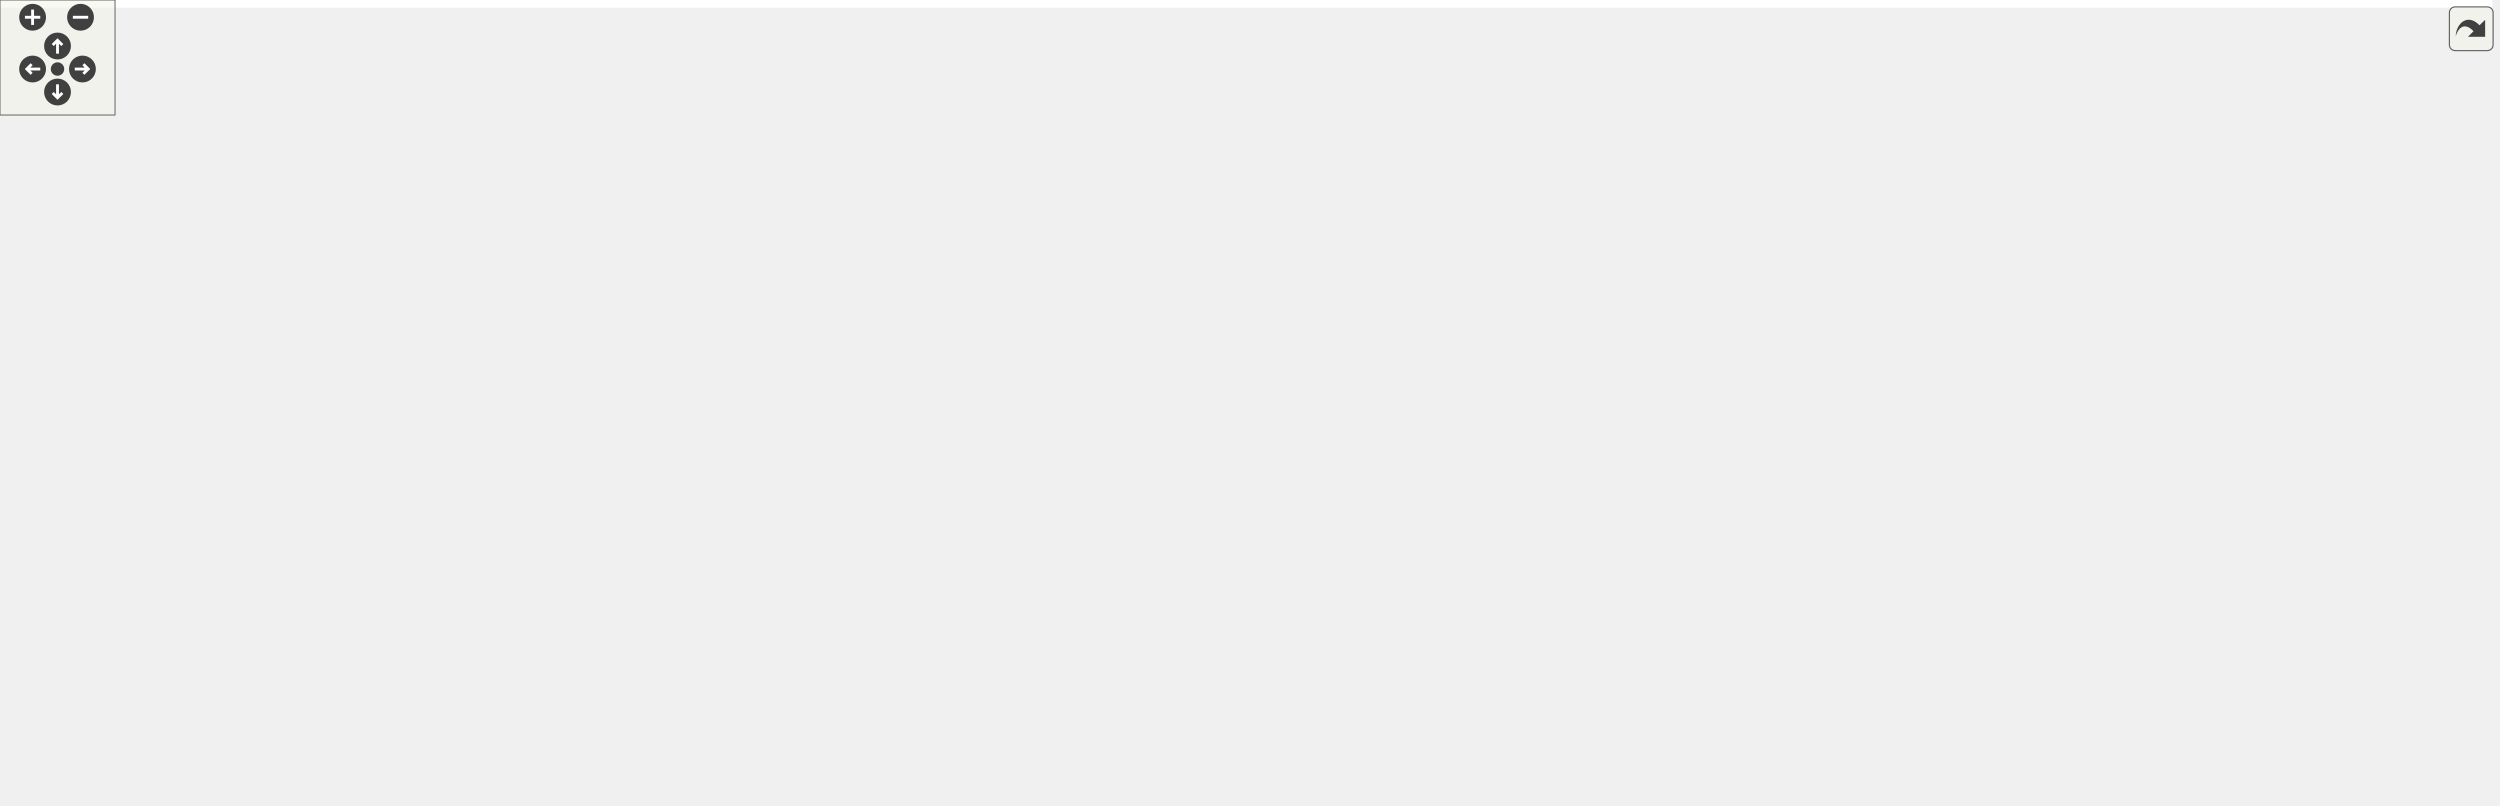
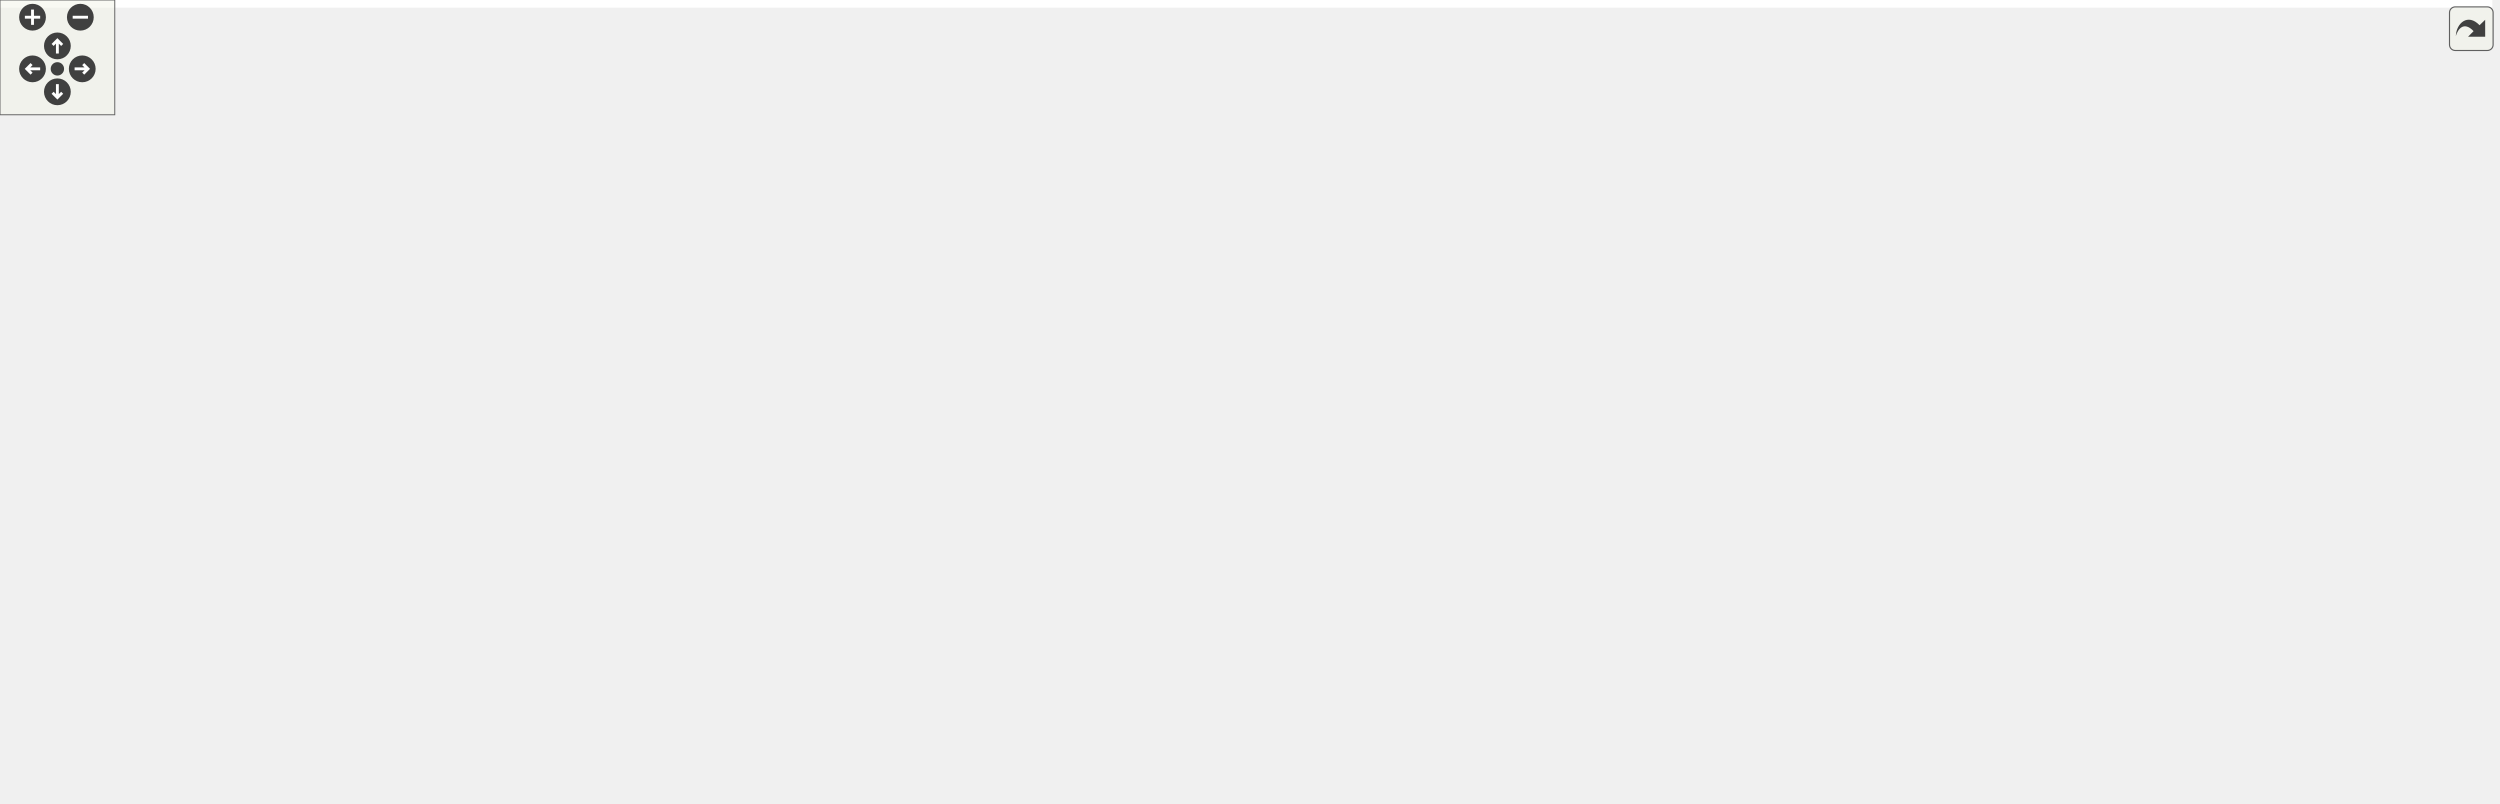
<svg xmlns="http://www.w3.org/2000/svg" xmlns:xlink="http://www.w3.org/1999/xlink" id="main" version="1.1" xml:space="preserve">
  <style type="text/css">
.edge:hover path { stroke: red; }
.edge:hover polygon { stroke: red; fill: red; }
</style>
  <defs>
    <circle id="rim" cx="0" cy="0" r="7" />
    <circle id="rim2" cx="0" cy="0" r="3.5" />
    <g id="zoomPlus">
      <use xlink:href="#rim" fill="#404040">
        <set attributeName="fill" to="#808080" begin="zoomplus.mouseover" end="zoomplus.mouseout" />
      </use>
      <path d="M-4,0h8M0,-4v8" fill="none" stroke="white" stroke-width="1.5" pointer-events="none" />
    </g>
    <g id="zoomMin">
      <use xlink:href="#rim" fill="#404040">
        <set attributeName="fill" to="#808080" begin="zoomminus.mouseover" end="zoomminus.mouseout" />
      </use>
      <path d="M-4,0h8" fill="none" stroke="white" stroke-width="1.5" pointer-events="none" />
    </g>
    <g id="dirArrow">
      <path fill="none" stroke="white" stroke-width="1.5" d="M0,-3.0v7 M-2.5,-0.5L0,-3.0L2.5,-0.5" />
    </g>
    <g id="resetDef">
      <use xlink:href="#rim2" fill="#404040">
        <set attributeName="fill" to="#808080" begin="reset.mouseover" end="reset.mouseout" />
      </use>
    </g>
  </defs>
  <svg id="graph" class="graph">
    <g id="viewport">
-       <polygon fill="white" stroke="none" points="-4,4 -4,-360 1300,-360 1300,4 -4,4" />
+       <polygon fill="white" stroke="none" points="-4,4 -4,-360 1303,-360 1303,4 -4,4" />
      <g id="node1" class="node">
        <g id="a_node1">
          <a xlink:title=" ">
-             <polygon fill="#bfbfbf" stroke="black" points="821.5,-336.5 821.5,-355.5 932.5,-355.5 932.5,-336.5 821.5,-336.5" />
-             <text text-anchor="middle" x="877" y="-343.5" font-family="Helvetica,sans-Serif" font-size="10.00">src/Controls/Control.h</text>
+             <polygon fill="#bfbfbf" stroke="black" points="282.5,-336.5 282.5,-355.5 393.5,-355.5 393.5,-336.5 282.5,-336.5" />
+             <text text-anchor="middle" x="338" y="-343.5" font-family="Helvetica,sans-Serif" font-size="10.00">src/Controls/Control.h</text>
          </a>
        </g>
      </g>
      <g id="node2" class="node">
        <g id="a_node2">
          <a xlink:href="_button_8h.html" target="_top" xlink:title=" ">
-             <polygon fill="white" stroke="black" points="621.5,-112.5 621.5,-131.5 730.5,-131.5 730.5,-112.5 621.5,-112.5" />
-             <text text-anchor="middle" x="676" y="-119.5" font-family="Helvetica,sans-Serif" font-size="10.00">src/Controls/Button.h</text>
+             <polygon fill="white" stroke="black" points="169.5,-112.5 169.5,-131.5 278.5,-131.5 278.5,-112.5 169.5,-112.5" />
+             <text text-anchor="middle" x="224" y="-119.5" font-family="Helvetica,sans-Serif" font-size="10.00">src/Controls/Button.h</text>
          </a>
        </g>
      </g>
      <g id="edge1" class="edge">
-         <path fill="none" stroke="midnightblue" d="M811.355,-335.945C767.73,-328.535 715.836,-316.565 701,-300 656.692,-250.528 668.991,-160.081 674.22,-131.735" />
-         <polygon fill="midnightblue" stroke="midnightblue" points="810.942,-339.424 821.378,-337.594 812.078,-332.517 810.942,-339.424" />
-       </g>
-       <g id="node5" class="node">
-         <g id="a_node5">
+         <path fill="none" stroke="midnightblue" d="M328.838,-327.157C305.71,-282.119 245.6,-165.063 228.562,-131.884" />
+         <polygon fill="midnightblue" stroke="midnightblue" points="325.849,-329 333.531,-336.297 332.076,-325.803 325.849,-329" />
+       </g>
+       <g id="node4" class="node">
+         <g id="a_node4">
          <a xlink:href="_control_8cpp.html" target="_top" xlink:title=" ">
-             <polygon fill="white" stroke="black" points="1174,-56.5 1174,-75.5 1296,-75.5 1296,-56.5 1174,-56.5" />
-             <text text-anchor="middle" x="1235" y="-63.5" font-family="Helvetica,sans-Serif" font-size="10.00">src/Controls/Control.cpp</text>
-           </a>
-         </g>
-       </g>
-       <g id="edge4" class="edge">
-         <path fill="none" stroke="midnightblue" d="M933.215,-334.431C1013.92,-317.627 1153,-281.869 1153,-235 1153,-235 1153,-235 1153,-177 1153,-131.266 1199.13,-92.258 1222.19,-75.612" />
-         <polygon fill="midnightblue" stroke="midnightblue" points="932.291,-331.047 923.196,-336.482 933.695,-337.905 932.291,-331.047" />
+             <polygon fill="white" stroke="black" points="0,-56.5 0,-75.5 122,-75.5 122,-56.5 0,-56.5" />
+             <text text-anchor="middle" x="61" y="-63.5" font-family="Helvetica,sans-Serif" font-size="10.00">src/Controls/Control.cpp</text>
+           </a>
+         </g>
+       </g>
+       <g id="edge5" class="edge">
+         <path fill="none" stroke="midnightblue" d="M272.38,-340.309C205.964,-331.566 113,-306.549 113,-235 113,-235 113,-235 113,-177 113,-135.809 82.829,-93.546 68.45,-75.744" />
+         <polygon fill="midnightblue" stroke="midnightblue" points="272.031,-343.792 282.382,-341.53 272.88,-336.844 272.031,-343.792" />
      </g>
      <g id="node6" class="node">
        <g id="a_node6">
          <a xlink:href="_edit_8h.html" target="_top" xlink:title=" ">
-             <polygon fill="white" stroke="black" points="710,-280.5 710,-299.5 808,-299.5 808,-280.5 710,-280.5" />
-             <text text-anchor="middle" x="759" y="-287.5" font-family="Helvetica,sans-Serif" font-size="10.00">src/Controls/Edit.h</text>
-           </a>
-         </g>
-       </g>
-       <g id="edge5" class="edge">
-         <path fill="none" stroke="midnightblue" d="M849.1,-332.232C827.027,-322.131 796.824,-308.309 777.61,-299.516" />
-         <polygon fill="midnightblue" stroke="midnightblue" points="847.753,-335.465 858.303,-336.444 850.666,-329.1 847.753,-335.465" />
+             <polygon fill="white" stroke="black" points="397,-280.5 397,-299.5 495,-299.5 495,-280.5 397,-280.5" />
+             <text text-anchor="middle" x="446" y="-287.5" font-family="Helvetica,sans-Serif" font-size="10.00">src/Controls/Edit.h</text>
+           </a>
+         </g>
+       </g>
+       <g id="edge6" class="edge">
+         <path fill="none" stroke="midnightblue" d="M364.548,-331.726C384.546,-321.727 411.387,-308.307 428.691,-299.655" />
+         <polygon fill="midnightblue" stroke="midnightblue" points="362.731,-328.721 355.352,-336.324 365.862,-334.982 362.731,-328.721" />
      </g>
      <g id="node21" class="node">
        <g id="a_node21">
          <a xlink:href="_progress_8h.html" target="_top" xlink:title=" ">
-             <polygon fill="white" stroke="black" points="787.5,-112.5 787.5,-131.5 906.5,-131.5 906.5,-112.5 787.5,-112.5" />
-             <text text-anchor="middle" x="847" y="-119.5" font-family="Helvetica,sans-Serif" font-size="10.00">src/Controls/Progress.h</text>
-           </a>
-         </g>
-       </g>
-       <g id="edge29" class="edge">
-         <path fill="none" stroke="midnightblue" d="M874.472,-326.295C868.303,-280.644 852.656,-164.854 848.201,-131.884" />
-         <polygon fill="midnightblue" stroke="midnightblue" points="871.016,-326.856 875.824,-336.297 877.953,-325.919 871.016,-326.856" />
+             <polygon fill="white" stroke="black" points="534.5,-112.5 534.5,-131.5 653.5,-131.5 653.5,-112.5 534.5,-112.5" />
+             <text text-anchor="middle" x="594" y="-119.5" font-family="Helvetica,sans-Serif" font-size="10.00">src/Controls/Progress.h</text>
+           </a>
+         </g>
+       </g>
+       <g id="edge30" class="edge">
+         <path fill="none" stroke="midnightblue" d="M349.239,-327.958C358.713,-314.235 373.08,-294.854 388,-280 453.009,-215.281 545.222,-154.011 580.001,-131.791" />
+         <polygon fill="midnightblue" stroke="midnightblue" points="346.214,-326.184 343.515,-336.429 352.014,-330.103 346.214,-326.184" />
      </g>
      <g id="node3" class="node">
        <g id="a_node3">
          <a xlink:href="_button_8cpp.html" target="_top" xlink:title=" ">
-             <polygon fill="white" stroke="black" points="637.5,-56.5 637.5,-75.5 756.5,-75.5 756.5,-56.5 637.5,-56.5" />
-             <text text-anchor="middle" x="697" y="-63.5" font-family="Helvetica,sans-Serif" font-size="10.00">src/Controls/Button.cpp</text>
+             <polygon fill="white" stroke="black" points="140.5,-56.5 140.5,-75.5 259.5,-75.5 259.5,-56.5 140.5,-56.5" />
+             <text text-anchor="middle" x="200" y="-63.5" font-family="Helvetica,sans-Serif" font-size="10.00">src/Controls/Button.cpp</text>
          </a>
        </g>
      </g>
      <g id="edge2" class="edge">
-         <path fill="none" stroke="midnightblue" d="M683.121,-102.69C686.66,-93.589 690.772,-83.014 693.597,-75.751" />
-         <polygon fill="midnightblue" stroke="midnightblue" points="679.83,-101.494 679.468,-112.083 686.354,-104.032 679.83,-101.494" />
-       </g>
-       <g id="node4" class="node">
-         <g id="a_node4">
+         <path fill="none" stroke="midnightblue" d="M215.862,-102.69C211.817,-93.589 207.117,-83.014 203.889,-75.751" />
+         <polygon fill="midnightblue" stroke="midnightblue" points="212.777,-104.366 220.037,-112.083 219.174,-101.523 212.777,-104.366" />
+       </g>
+       <g id="edge3" class="edge">
+         <path fill="none" stroke="midnightblue" d="M188.297,-109.172C157.604,-99.004 114.081,-84.585 86.707,-75.516" />
+         <polygon fill="midnightblue" stroke="midnightblue" points="187.579,-112.621 198.172,-112.444 189.78,-105.976 187.579,-112.621" />
+       </g>
+       <g id="node5" class="node">
+         <g id="a_node5">
          <a xlink:href="main_8cpp.html" target="_top" xlink:title=" ">
-             <polygon fill="white" stroke="black" points="546.5,-56.5 546.5,-75.5 619.5,-75.5 619.5,-56.5 546.5,-56.5" />
-             <text text-anchor="middle" x="583" y="-63.5" font-family="Helvetica,sans-Serif" font-size="10.00">src/main.cpp</text>
-           </a>
-         </g>
-       </g>
-       <g id="edge3" class="edge">
-         <path fill="none" stroke="midnightblue" d="M652.194,-107.177C635.081,-97.241 612.535,-84.149 597.905,-75.654" />
-         <polygon fill="midnightblue" stroke="midnightblue" points="650.653,-110.329 661.058,-112.324 654.168,-104.276 650.653,-110.329" />
-       </g>
-       <g id="edge8" class="edge">
-         <path fill="none" stroke="midnightblue" d="M741.319,-273.772C711.504,-247.365 650.7,-190.291 612,-132 599.698,-113.47 590.358,-88.862 585.897,-75.885" />
-         <polygon fill="midnightblue" stroke="midnightblue" points="739.035,-276.424 748.863,-280.383 743.649,-271.16 739.035,-276.424" />
+             <polygon fill="white" stroke="black" points="677.5,-56.5 677.5,-75.5 750.5,-75.5 750.5,-56.5 677.5,-56.5" />
+             <text text-anchor="middle" x="714" y="-63.5" font-family="Helvetica,sans-Serif" font-size="10.00">src/main.cpp</text>
+           </a>
+         </g>
+       </g>
+       <g id="edge4" class="edge">
+         <path fill="none" stroke="midnightblue" d="M288.745,-116.32C375.408,-109.626 533.777,-95.889 668,-76 671.059,-75.547 674.223,-75.03 677.394,-74.478" />
+         <polygon fill="midnightblue" stroke="midnightblue" points="288.242,-112.848 278.539,-117.101 288.777,-119.827 288.242,-112.848" />
+       </g>
+       <g id="edge9" class="edge">
+         <path fill="none" stroke="midnightblue" d="M469.146,-275.092C510.427,-249.68 598.387,-192.739 662,-132 681.023,-113.837 699.28,-88.646 708.246,-75.601" />
+         <polygon fill="midnightblue" stroke="midnightblue" points="467.093,-272.245 460.383,-280.444 470.741,-278.219 467.093,-272.245" />
      </g>
      <g id="node7" class="node">
        <g id="a_node7">
          <a xlink:href="_thread_8cpp.html" target="_top" xlink:title=" ">
-             <polygon fill="white" stroke="black" points="774.5,-56.5 774.5,-75.5 881.5,-75.5 881.5,-56.5 774.5,-56.5" />
-             <text text-anchor="middle" x="828" y="-63.5" font-family="Helvetica,sans-Serif" font-size="10.00">src/Base/Thread.cpp</text>
-           </a>
-         </g>
-       </g>
-       <g id="edge6" class="edge">
-         <path fill="none" stroke="midnightblue" d="M756.792,-270.007C753.746,-236.187 751.328,-164.189 778,-112 785.972,-96.401 801.768,-83.633 813.482,-75.733" />
-         <polygon fill="midnightblue" stroke="midnightblue" points="753.344,-270.692 757.848,-280.282 760.307,-269.976 753.344,-270.692" />
+             <polygon fill="white" stroke="black" points="277.5,-56.5 277.5,-75.5 384.5,-75.5 384.5,-56.5 277.5,-56.5" />
+             <text text-anchor="middle" x="331" y="-63.5" font-family="Helvetica,sans-Serif" font-size="10.00">src/Base/Thread.cpp</text>
+           </a>
+         </g>
+       </g>
+       <g id="edge7" class="edge">
+         <path fill="none" stroke="midnightblue" d="M436.757,-271.157C413.427,-226.119 352.79,-109.063 335.602,-75.884" />
+         <polygon fill="midnightblue" stroke="midnightblue" points="433.784,-273.028 441.492,-280.297 440,-269.808 433.784,-273.028" />
      </g>
      <g id="node8" class="node">
        <g id="a_node8">
          <a xlink:href="_edit_8cpp.html" target="_top" xlink:title=" ">
-             <polygon fill="white" stroke="black" points="1048,-56.5 1048,-75.5 1156,-75.5 1156,-56.5 1048,-56.5" />
-             <text text-anchor="middle" x="1102" y="-63.5" font-family="Helvetica,sans-Serif" font-size="10.00">src/Controls/Edit.cpp</text>
-           </a>
-         </g>
-       </g>
-       <g id="edge7" class="edge">
-         <path fill="none" stroke="midnightblue" d="M782.773,-275.271C828.366,-248.742 930.942,-188.098 1014,-132 1042.49,-112.758 1074.68,-88.233 1091.1,-75.513" />
-         <polygon fill="midnightblue" stroke="midnightblue" points="780.828,-272.353 773.936,-280.4 784.342,-278.407 780.828,-272.353" />
+             <polygon fill="white" stroke="black" points="403,-56.5 403,-75.5 511,-75.5 511,-56.5 403,-56.5" />
+             <text text-anchor="middle" x="457" y="-63.5" font-family="Helvetica,sans-Serif" font-size="10.00">src/Controls/Edit.cpp</text>
+           </a>
+         </g>
+       </g>
+       <g id="edge8" class="edge">
+         <path fill="none" stroke="midnightblue" d="M439.396,-270.758C428.608,-238.16 410.022,-168.074 427,-112 431.245,-97.981 441.456,-84.337 448.786,-75.817" />
+         <polygon fill="midnightblue" stroke="midnightblue" points="436.12,-271.992 442.693,-280.301 442.736,-269.706 436.12,-271.992" />
      </g>
      <g id="node9" class="node">
        <g id="a_node9">
          <a xlink:href="output_8hpp.html" target="_top" xlink:title=" ">
-             <polygon fill="white" stroke="black" points="502.5,-224.5 502.5,-243.5 581.5,-243.5 581.5,-224.5 502.5,-224.5" />
-             <text text-anchor="middle" x="542" y="-231.5" font-family="Helvetica,sans-Serif" font-size="10.00">src/output.hpp</text>
-           </a>
-         </g>
-       </g>
-       <g id="edge9" class="edge">
-         <path fill="none" stroke="midnightblue" d="M714.892,-278.024C673.9,-267.823 613.696,-252.841 576.223,-243.516" />
-         <polygon fill="midnightblue" stroke="midnightblue" points="714.066,-281.425 724.616,-280.444 715.757,-274.632 714.066,-281.425" />
+             <polygon fill="white" stroke="black" points="710.5,-224.5 710.5,-243.5 789.5,-243.5 789.5,-224.5 710.5,-224.5" />
+             <text text-anchor="middle" x="750" y="-231.5" font-family="Helvetica,sans-Serif" font-size="10.00">src/output.hpp</text>
+           </a>
+         </g>
+       </g>
+       <g id="edge10" class="edge">
+         <path fill="none" stroke="midnightblue" d="M504.33,-278.639C564.829,-267.892 657.776,-251.382 710.29,-242.054" />
+         <polygon fill="midnightblue" stroke="midnightblue" points="503.403,-275.248 494.17,-280.444 504.628,-282.141 503.403,-275.248" />
      </g>
      <g id="node10" class="node">
        <g id="a_node10">
          <a xlink:href="_test_case_8h.html" target="_top" xlink:title=" ">
-             <polygon fill="white" stroke="black" points="420,-112.5 420,-131.5 524,-131.5 524,-112.5 420,-112.5" />
-             <text text-anchor="middle" x="472" y="-119.5" font-family="Helvetica,sans-Serif" font-size="10.00">src/Test/TestCase.h</text>
-           </a>
-         </g>
-       </g>
-       <g id="edge10" class="edge">
-         <path fill="none" stroke="midnightblue" d="M524.918,-217.428C516.64,-209.247 507,-198.711 500,-188 487.901,-169.486 478.973,-144.872 474.739,-131.89" />
-         <polygon fill="midnightblue" stroke="midnightblue" points="522.657,-220.108 532.308,-224.479 527.49,-215.044 522.657,-220.108" />
+             <polygon fill="white" stroke="black" points="774,-112.5 774,-131.5 878,-131.5 878,-112.5 774,-112.5" />
+             <text text-anchor="middle" x="826" y="-119.5" font-family="Helvetica,sans-Serif" font-size="10.00">src/Test/TestCase.h</text>
+           </a>
+         </g>
+       </g>
+       <g id="edge11" class="edge">
+         <path fill="none" stroke="midnightblue" d="M766.264,-217.1C774.243,-208.836 783.684,-198.326 791,-188 804.337,-169.176 816.223,-144.688 822.104,-131.808" />
+         <polygon fill="midnightblue" stroke="midnightblue" points="763.729,-214.687 759.181,-224.256 768.703,-219.611 763.729,-214.687" />
      </g>
      <g id="node18" class="node">
        <g id="a_node18">
          <a xlink:href="utils_8hpp.html" target="_top" xlink:title=" ">
-             <polygon fill="white" stroke="black" points="509,-168.5 509,-187.5 579,-187.5 579,-168.5 509,-168.5" />
-             <text text-anchor="middle" x="544" y="-175.5" font-family="Helvetica,sans-Serif" font-size="10.00">src/utils.hpp</text>
-           </a>
-         </g>
-       </g>
-       <g id="edge19" class="edge">
-         <path fill="none" stroke="midnightblue" d="M542.711,-213.805C543.04,-204.91 543.416,-194.78 543.676,-187.751" />
-         <polygon fill="midnightblue" stroke="midnightblue" points="539.203,-213.96 542.33,-224.083 546.198,-214.219 539.203,-213.96" />
-       </g>
-       <g id="edge11" class="edge">
-         <path fill="none" stroke="midnightblue" d="M499.005,-107.862C519.588,-97.849 547.345,-84.346 565.21,-75.654" />
-         <polygon fill="midnightblue" stroke="midnightblue" points="497.295,-104.802 489.834,-112.324 500.358,-111.097 497.295,-104.802" />
+             <polygon fill="white" stroke="black" points="712,-168.5 712,-187.5 782,-187.5 782,-168.5 712,-168.5" />
+             <text text-anchor="middle" x="747" y="-175.5" font-family="Helvetica,sans-Serif" font-size="10.00">src/utils.hpp</text>
+           </a>
+         </g>
+       </g>
+       <g id="edge20" class="edge">
+         <path fill="none" stroke="midnightblue" d="M748.934,-213.805C748.439,-204.91 747.877,-194.78 747.486,-187.751" />
+         <polygon fill="midnightblue" stroke="midnightblue" points="745.455,-214.293 749.505,-224.083 752.444,-213.904 745.455,-214.293" />
+       </g>
+       <g id="edge12" class="edge">
+         <path fill="none" stroke="midnightblue" d="M798.751,-107.862C777.984,-97.849 749.977,-84.346 731.95,-75.654" />
+         <polygon fill="midnightblue" stroke="midnightblue" points="797.477,-111.134 808.005,-112.324 800.518,-104.828 797.477,-111.134" />
      </g>
      <g id="node11" class="node">
        <g id="a_node11">
          <a xlink:href="_base_tests_8h.html" target="_top" xlink:title=" ">
-             <polygon fill="white" stroke="black" points="7,-56.5 7,-75.5 117,-75.5 117,-56.5 7,-56.5" />
-             <text text-anchor="middle" x="62" y="-63.5" font-family="Helvetica,sans-Serif" font-size="10.00">src/Test/BaseTests.h</text>
-           </a>
-         </g>
-       </g>
-       <g id="edge12" class="edge">
-         <path fill="none" stroke="midnightblue" d="M409.275,-112.739C329.579,-102.242 193.281,-84.291 117.301,-74.284" />
-         <polygon fill="midnightblue" stroke="midnightblue" points="409.285,-116.27 419.657,-114.106 410.199,-109.33 409.285,-116.27" />
+             <polygon fill="white" stroke="black" points="1032,-56.5 1032,-75.5 1142,-75.5 1142,-56.5 1032,-56.5" />
+             <text text-anchor="middle" x="1087" y="-63.5" font-family="Helvetica,sans-Serif" font-size="10.00">src/Test/BaseTests.h</text>
+           </a>
+         </g>
+       </g>
+       <g id="edge13" class="edge">
+         <path fill="none" stroke="midnightblue" d="M877.187,-110.41C926.513,-100.204 1000.19,-84.96 1045.84,-75.516" />
+         <polygon fill="midnightblue" stroke="midnightblue" points="876.44,-106.99 867.356,-112.444 877.858,-113.845 876.44,-106.99" />
      </g>
      <g id="node13" class="node">
        <g id="a_node13">
          <a xlink:href="_property_tests_8h.html" target="_top" xlink:title=" ">
-             <polygon fill="white" stroke="black" points="140,-56.5 140,-75.5 264,-75.5 264,-56.5 140,-56.5" />
-             <text text-anchor="middle" x="202" y="-63.5" font-family="Helvetica,sans-Serif" font-size="10.00">src/Test/PropertyTests.h</text>
-           </a>
-         </g>
-       </g>
-       <g id="edge14" class="edge">
-         <path fill="none" stroke="midnightblue" d="M419.367,-110.473C368.339,-100.268 291.897,-84.979 244.582,-75.516" />
-         <polygon fill="midnightblue" stroke="midnightblue" points="418.725,-113.914 429.218,-112.444 420.098,-107.05 418.725,-113.914" />
+             <polygon fill="white" stroke="black" points="1165,-56.5 1165,-75.5 1289,-75.5 1289,-56.5 1165,-56.5" />
+             <text text-anchor="middle" x="1227" y="-63.5" font-family="Helvetica,sans-Serif" font-size="10.00">src/Test/PropertyTests.h</text>
+           </a>
+         </g>
+       </g>
+       <g id="edge15" class="edge">
+         <path fill="none" stroke="midnightblue" d="M888.294,-112.611C963.62,-102.468 1089.63,-85.498 1164.88,-75.365" />
+         <polygon fill="midnightblue" stroke="midnightblue" points="887.456,-109.192 878.013,-113.996 888.39,-116.13 887.456,-109.192" />
      </g>
      <g id="node15" class="node">
        <g id="a_node15">
          <a xlink:href="_test_case_8cpp.html" target="_top" xlink:title=" ">
-             <polygon fill="white" stroke="black" points="282.5,-56.5 282.5,-75.5 397.5,-75.5 397.5,-56.5 282.5,-56.5" />
-             <text text-anchor="middle" x="340" y="-63.5" font-family="Helvetica,sans-Serif" font-size="10.00">src/Test/TestCase.cpp</text>
-           </a>
-         </g>
-       </g>
-       <g id="edge16" class="edge">
-         <path fill="none" stroke="midnightblue" d="M441.781,-108.638C417.01,-98.504 382.6,-84.427 360.818,-75.516" />
-         <polygon fill="midnightblue" stroke="midnightblue" points="440.503,-111.897 451.084,-112.444 443.154,-105.418 440.503,-111.897" />
+             <polygon fill="white" stroke="black" points="768.5,-56.5 768.5,-75.5 883.5,-75.5 883.5,-56.5 768.5,-56.5" />
+             <text text-anchor="middle" x="826" y="-63.5" font-family="Helvetica,sans-Serif" font-size="10.00">src/Test/TestCase.cpp</text>
+           </a>
+         </g>
+       </g>
+       <g id="edge17" class="edge">
+         <path fill="none" stroke="midnightblue" d="M826,-101.805C826,-92.91 826,-82.78 826,-75.751" />
+         <polygon fill="midnightblue" stroke="midnightblue" points="822.5,-102.083 826,-112.083 829.5,-102.083 822.5,-102.083" />
      </g>
      <g id="node16" class="node">
        <g id="a_node16">
          <a xlink:href="_value_tests_8h.html" target="_top" xlink:title=" ">
-             <polygon fill="white" stroke="black" points="416,-56.5 416,-75.5 528,-75.5 528,-56.5 416,-56.5" />
-             <text text-anchor="middle" x="472" y="-63.5" font-family="Helvetica,sans-Serif" font-size="10.00">src/Test/ValueTests.h</text>
-           </a>
-         </g>
-       </g>
-       <g id="edge17" class="edge">
-         <path fill="none" stroke="midnightblue" d="M472,-101.805C472,-92.91 472,-82.78 472,-75.751" />
-         <polygon fill="midnightblue" stroke="midnightblue" points="468.5,-102.083 472,-112.083 475.5,-102.083 468.5,-102.083" />
+             <polygon fill="white" stroke="black" points="902,-56.5 902,-75.5 1014,-75.5 1014,-56.5 902,-56.5" />
+             <text text-anchor="middle" x="958" y="-63.5" font-family="Helvetica,sans-Serif" font-size="10.00">src/Test/ValueTests.h</text>
+           </a>
+         </g>
+       </g>
+       <g id="edge18" class="edge">
+         <path fill="none" stroke="midnightblue" d="M856.219,-108.638C880.99,-98.504 915.4,-84.427 937.182,-75.516" />
+         <polygon fill="midnightblue" stroke="midnightblue" points="854.846,-105.418 846.916,-112.444 857.497,-111.897 854.846,-105.418" />
      </g>
      <g id="node12" class="node">
        <g id="a_node12">
          <a xlink:href="_base_tests_8cpp.html" target="_top" xlink:title=" ">
-             <polygon fill="white" stroke="black" points="0,-0.5 0,-19.5 120,-19.5 120,-0.5 0,-0.5" />
-             <text text-anchor="middle" x="60" y="-7.5" font-family="Helvetica,sans-Serif" font-size="10.00">src/Test/BaseTests.cpp</text>
-           </a>
-         </g>
-       </g>
-       <g id="edge13" class="edge">
-         <path fill="none" stroke="midnightblue" d="M61.289,-45.804C60.96,-36.91 60.584,-26.78 60.324,-19.751" />
-         <polygon fill="midnightblue" stroke="midnightblue" points="57.802,-46.219 61.67,-56.083 64.797,-45.96 57.802,-46.219" />
+             <polygon fill="white" stroke="black" points="1027,-0.5 1027,-19.5 1147,-19.5 1147,-0.5 1027,-0.5" />
+             <text text-anchor="middle" x="1087" y="-7.5" font-family="Helvetica,sans-Serif" font-size="10.00">src/Test/BaseTests.cpp</text>
+           </a>
+         </g>
+       </g>
+       <g id="edge14" class="edge">
+         <path fill="none" stroke="midnightblue" d="M1087,-45.804C1087,-36.91 1087,-26.78 1087,-19.751" />
+         <polygon fill="midnightblue" stroke="midnightblue" points="1083.5,-46.083 1087,-56.083 1090.5,-46.083 1083.5,-46.083" />
      </g>
      <g id="node14" class="node">
        <g id="a_node14">
          <a xlink:href="_property_tests_8cpp.html" target="_top" xlink:title=" ">
-             <polygon fill="white" stroke="black" points="138,-0.5 138,-19.5 272,-19.5 272,-0.5 138,-0.5" />
-             <text text-anchor="middle" x="205" y="-7.5" font-family="Helvetica,sans-Serif" font-size="10.00">src/Test/PropertyTests.cpp</text>
-           </a>
-         </g>
-       </g>
-       <g id="edge15" class="edge">
-         <path fill="none" stroke="midnightblue" d="M203.066,-45.804C203.561,-36.91 204.123,-26.78 204.514,-19.751" />
-         <polygon fill="midnightblue" stroke="midnightblue" points="199.556,-45.904 202.495,-56.083 206.545,-46.293 199.556,-45.904" />
+             <polygon fill="white" stroke="black" points="1165,-0.5 1165,-19.5 1299,-19.5 1299,-0.5 1165,-0.5" />
+             <text text-anchor="middle" x="1232" y="-7.5" font-family="Helvetica,sans-Serif" font-size="10.00">src/Test/PropertyTests.cpp</text>
+           </a>
+         </g>
+       </g>
+       <g id="edge16" class="edge">
+         <path fill="none" stroke="midnightblue" d="M1228.75,-46.1C1229.58,-37.136 1230.53,-26.858 1231.19,-19.751" />
+         <polygon fill="midnightblue" stroke="midnightblue" points="1225.26,-45.803 1227.83,-56.083 1232.23,-46.448 1225.26,-45.803" />
      </g>
      <g id="node17" class="node">
        <g id="a_node17">
          <a xlink:href="_value_tests_8cpp.html" target="_top" xlink:title=" ">
-             <polygon fill="white" stroke="black" points="411,-0.5 411,-19.5 533,-19.5 533,-0.5 411,-0.5" />
-             <text text-anchor="middle" x="472" y="-7.5" font-family="Helvetica,sans-Serif" font-size="10.00">src/Test/ValueTests.cpp</text>
-           </a>
-         </g>
-       </g>
-       <g id="edge18" class="edge">
-         <path fill="none" stroke="midnightblue" d="M472,-45.804C472,-36.91 472,-26.78 472,-19.751" />
-         <polygon fill="midnightblue" stroke="midnightblue" points="468.5,-46.083 472,-56.083 475.5,-46.083 468.5,-46.083" />
-       </g>
-       <g id="edge27" class="edge">
-         <path fill="none" stroke="midnightblue" d="M550.497,-158.674C559.024,-134.625 573.644,-93.388 579.954,-75.591" />
-         <polygon fill="midnightblue" stroke="midnightblue" points="547.103,-157.774 547.06,-168.368 553.701,-160.113 547.103,-157.774" />
+             <polygon fill="white" stroke="black" points="887,-0.5 887,-19.5 1009,-19.5 1009,-0.5 887,-0.5" />
+             <text text-anchor="middle" x="948" y="-7.5" font-family="Helvetica,sans-Serif" font-size="10.00">src/Test/ValueTests.cpp</text>
+           </a>
+         </g>
+       </g>
+       <g id="edge19" class="edge">
+         <path fill="none" stroke="midnightblue" d="M954.5,-46.1C952.84,-37.136 950.937,-26.858 949.621,-19.751" />
+         <polygon fill="midnightblue" stroke="midnightblue" points="951.086,-46.888 956.349,-56.083 957.969,-45.613 951.086,-46.888" />
      </g>
      <g id="edge28" class="edge">
-         <path fill="none" stroke="midnightblue" d="M524.134,-162.101C511.177,-152.382 494.703,-140.027 483.779,-131.834" />
-         <polygon fill="midnightblue" stroke="midnightblue" points="522.332,-165.124 532.432,-168.324 526.532,-159.524 522.332,-165.124" />
+         <path fill="none" stroke="midnightblue" d="M741.502,-158.674C734.287,-134.625 721.916,-93.388 716.577,-75.591" />
+         <polygon fill="midnightblue" stroke="midnightblue" points="738.185,-159.796 744.411,-168.368 744.889,-157.784 738.185,-159.796" />
+       </g>
+       <g id="edge29" class="edge">
+         <path fill="none" stroke="midnightblue" d="M768.034,-162.622C782.466,-152.757 801.141,-139.992 813.339,-131.655" />
+         <polygon fill="midnightblue" stroke="midnightblue" points="765.973,-159.791 759.693,-168.324 769.923,-165.57 765.973,-159.791" />
      </g>
      <g id="node19" class="node">
        <g id="a_node19">
          <a xlink:href="dbg__new_8h.html" target="_top" xlink:title=" ">
-             <polygon fill="white" stroke="black" points="925,-112.5 925,-131.5 1005,-131.5 1005,-112.5 925,-112.5" />
-             <text text-anchor="middle" x="965" y="-119.5" font-family="Helvetica,sans-Serif" font-size="10.00">src/dbg_new.h</text>
-           </a>
-         </g>
-       </g>
-       <g id="edge20" class="edge">
-         <path fill="none" stroke="midnightblue" d="M589.36,-172.347C659.389,-164.971 797.982,-149.614 915,-132 918.227,-131.514 921.566,-130.981 924.916,-130.424" />
-         <polygon fill="midnightblue" stroke="midnightblue" points="588.71,-168.895 579.129,-173.419 589.439,-175.857 588.71,-168.895" />
+             <polygon fill="white" stroke="black" points="436,-112.5 436,-131.5 516,-131.5 516,-112.5 436,-112.5" />
+             <text text-anchor="middle" x="476" y="-119.5" font-family="Helvetica,sans-Serif" font-size="10.00">src/dbg_new.h</text>
+           </a>
+         </g>
+       </g>
+       <g id="edge21" class="edge">
+         <path fill="none" stroke="midnightblue" d="M701.953,-168.024C650.21,-157.714 566.079,-140.949 516.384,-131.047" />
+         <polygon fill="midnightblue" stroke="midnightblue" points="701.358,-171.474 711.849,-169.996 702.726,-164.609 701.358,-171.474" />
+       </g>
+       <g id="edge23" class="edge">
+         <path fill="none" stroke="midnightblue" d="M425.865,-111.191C373.865,-101.017 293.37,-85.268 243.831,-75.576" />
+         <polygon fill="midnightblue" stroke="midnightblue" points="425.381,-114.663 435.867,-113.148 426.725,-107.793 425.381,-114.663" />
+       </g>
+       <g id="edge24" class="edge">
+         <path fill="none" stroke="midnightblue" d="M425.523,-114.432C349.157,-104.495 204.466,-85.668 122.207,-74.964" />
+         <polygon fill="midnightblue" stroke="midnightblue" points="425.463,-117.954 435.831,-115.773 426.366,-111.012 425.463,-117.954" />
+       </g>
+       <g id="edge27" class="edge">
+         <path fill="none" stroke="midnightblue" d="M523.584,-110.204C568.84,-99.935 635.967,-84.705 677.247,-75.339" />
+         <polygon fill="midnightblue" stroke="midnightblue" points="522.689,-106.818 513.712,-112.444 524.238,-113.644 522.689,-106.818" />
      </g>
      <g id="edge22" class="edge">
-         <path fill="none" stroke="midnightblue" d="M914.835,-110.892C864.325,-100.715 787.254,-85.186 739.615,-75.587" />
-         <polygon fill="midnightblue" stroke="midnightblue" points="914.383,-114.371 924.878,-112.916 915.766,-107.509 914.383,-114.371" />
-       </g>
-       <g id="edge26" class="edge">
-         <path fill="none" stroke="midnightblue" d="M915.303,-112.046C915.202,-112.031 915.101,-112.015 915,-112 787.916,-92.606 754.891,-96.62 628,-76 625.326,-75.566 622.569,-75.088 619.797,-74.586" />
-         <polygon fill="midnightblue" stroke="midnightblue" points="914.486,-115.46 924.914,-113.591 915.596,-108.548 914.486,-115.46" />
-       </g>
-       <g id="edge23" class="edge">
-         <path fill="none" stroke="midnightblue" d="M1014.95,-111.01C1065.95,-100.811 1144.27,-85.147 1192.42,-75.516" />
-         <polygon fill="midnightblue" stroke="midnightblue" points="1014.25,-107.581 1005.13,-112.974 1015.62,-114.445 1014.25,-107.581" />
-       </g>
-       <g id="edge21" class="edge">
-         <path fill="none" stroke="midnightblue" d="M933.977,-108.772C908.243,-98.629 872.314,-84.467 849.606,-75.516" />
-         <polygon fill="midnightblue" stroke="midnightblue" points="932.705,-112.033 943.292,-112.444 935.272,-105.52 932.705,-112.033" />
-       </g>
-       <g id="edge24" class="edge">
-         <path fill="none" stroke="midnightblue" d="M996.023,-108.772C1021.76,-98.629 1057.69,-84.467 1080.39,-75.516" />
-         <polygon fill="midnightblue" stroke="midnightblue" points="994.728,-105.52 986.708,-112.444 997.295,-112.033 994.728,-105.52" />
+         <path fill="none" stroke="midnightblue" d="M443.525,-108.906C416.264,-98.754 378.008,-84.506 353.868,-75.516" />
+         <polygon fill="midnightblue" stroke="midnightblue" points="442.432,-112.233 453.024,-112.444 444.875,-105.674 442.432,-112.233" />
+       </g>
+       <g id="edge25" class="edge">
+         <path fill="none" stroke="midnightblue" d="M469.454,-102.396C466.276,-93.362 462.607,-82.936 460.079,-75.751" />
+         <polygon fill="midnightblue" stroke="midnightblue" points="466.242,-103.812 472.863,-112.083 472.845,-101.488 466.242,-103.812" />
      </g>
      <g id="node20" class="node">
        <g id="a_node20">
          <a xlink:href="_progress_8cpp.html" target="_top" xlink:title=" ">
-             <polygon fill="white" stroke="black" points="900,-56.5 900,-75.5 1030,-75.5 1030,-56.5 900,-56.5" />
-             <text text-anchor="middle" x="965" y="-63.5" font-family="Helvetica,sans-Serif" font-size="10.00">src/Controls/Progress.cpp</text>
-           </a>
-         </g>
-       </g>
-       <g id="edge25" class="edge">
-         <path fill="none" stroke="midnightblue" d="M965,-101.805C965,-92.91 965,-82.78 965,-75.751" />
-         <polygon fill="midnightblue" stroke="midnightblue" points="961.5,-102.083 965,-112.083 968.5,-102.083 961.5,-102.083" />
+             <polygon fill="white" stroke="black" points="529,-56.5 529,-75.5 659,-75.5 659,-56.5 529,-56.5" />
+             <text text-anchor="middle" x="594" y="-63.5" font-family="Helvetica,sans-Serif" font-size="10.00">src/Controls/Progress.cpp</text>
+           </a>
+         </g>
+       </g>
+       <g id="edge26" class="edge">
+         <path fill="none" stroke="midnightblue" d="M503.9,-108.232C525.973,-98.131 556.176,-84.309 575.39,-75.516" />
+         <polygon fill="midnightblue" stroke="midnightblue" points="502.334,-105.1 494.697,-112.444 505.247,-111.465 502.334,-105.1" />
+       </g>
+       <g id="edge32" class="edge">
+         <path fill="none" stroke="midnightblue" d="M622.373,-108.232C644.82,-98.131 675.535,-84.309 695.075,-75.516" />
+         <polygon fill="midnightblue" stroke="midnightblue" points="620.697,-105.148 613.014,-112.444 623.57,-111.532 620.697,-105.148" />
      </g>
      <g id="edge31" class="edge">
-         <path fill="none" stroke="midnightblue" d="M795.184,-110.401C743.408,-99.811 665.133,-83.8 619.535,-74.473" />
-         <polygon fill="midnightblue" stroke="midnightblue" points="794.67,-113.869 805.168,-112.444 796.073,-107.01 794.67,-113.869" />
-       </g>
-       <g id="edge30" class="edge">
-         <path fill="none" stroke="midnightblue" d="M874.9,-108.232C896.973,-98.131 927.176,-84.309 946.39,-75.516" />
-         <polygon fill="midnightblue" stroke="midnightblue" points="873.334,-105.1 865.697,-112.444 876.247,-111.465 873.334,-105.1" />
+         <path fill="none" stroke="midnightblue" d="M594,-101.805C594,-92.91 594,-82.78 594,-75.751" />
+         <polygon fill="midnightblue" stroke="midnightblue" points="590.5,-102.083 594,-112.083 597.5,-102.083 590.5,-102.083" />
      </g>
    </g>
  </svg>
  <g id="navigator" transform="translate(0 0)" fill="#404254">
    <rect fill="#f2f5e9" fill-opacity="0.5" stroke="#606060" stroke-width=".5" x="0" y="0" width="60" height="60" />
    <use id="zoomplus" xlink:href="#zoomPlus" x="17" y="9" />
    <use id="zoomminus" xlink:href="#zoomMin" x="42" y="9" />
    <use id="reset" xlink:href="#resetDef" x="30" y="36" />
    <g id="arrowUp" xlink:href="#dirArrow" transform="translate(30 24)">
      <use xlink:href="#rim" fill="#404040">
        <set attributeName="fill" to="#808080" begin="arrowUp.mouseover" end="arrowUp.mouseout" />
      </use>
      <path fill="none" stroke="white" stroke-width="1.5" d="M0,-3.0v7 M-2.5,-0.5L0,-3.0L2.5,-0.5" />
    </g>
    <g id="arrowRight" xlink:href="#dirArrow" transform="rotate(90) translate(36 -43)">
      <use xlink:href="#rim" fill="#404040">
        <set attributeName="fill" to="#808080" begin="arrowRight.mouseover" end="arrowRight.mouseout" />
      </use>
      <path fill="none" stroke="white" stroke-width="1.5" d="M0,-3.0v7 M-2.5,-0.5L0,-3.0L2.5,-0.5" />
    </g>
    <g id="arrowDown" xlink:href="#dirArrow" transform="rotate(180) translate(-30 -48)">
      <use xlink:href="#rim" fill="#404040">
        <set attributeName="fill" to="#808080" begin="arrowDown.mouseover" end="arrowDown.mouseout" />
      </use>
      <path fill="none" stroke="white" stroke-width="1.5" d="M0,-3.0v7 M-2.5,-0.5L0,-3.0L2.5,-0.5" />
    </g>
    <g id="arrowLeft" xlink:href="#dirArrow" transform="rotate(270) translate(-36 17)">
      <use xlink:href="#rim" fill="#404040">
        <set attributeName="fill" to="#808080" begin="arrowLeft.mouseover" end="arrowLeft.mouseout" />
      </use>
      <path fill="none" stroke="white" stroke-width="1.5" d="M0,-3.0v7 M-2.5,-0.5L0,-3.0L2.5,-0.5" />
    </g>
  </g>
  <svg viewBox="0 0 15 15" width="100%" height="30px" preserveAspectRatio="xMaxYMin meet">
    <g id="arrow_out" transform="scale(0.3 0.3)">
      <a xlink:href="_control_8h__dep__incl_org.svg" target="_base">
        <rect id="button" ry="5" rx="5" y="6" x="6" height="38" width="38" fill="#f2f5e9" fill-opacity="0.5" stroke="#606060" stroke-width="1.0" />
        <path id="arrow" d="M 11.5,31.437 C 11.94,20.098 22.043,11.323 32.159,21.979 L 37.069,17.246 C 37.069,17.246 37.088,32 37.088,32 L 22.16,31.978 C 22.16,31.978 26.998,27.14 26.998,27.14 C 18.529,18.264 13.292,25.23 11.5,31.437 z" style="fill:#404040;" />
      </a>
    </g>
  </svg>
</svg>
